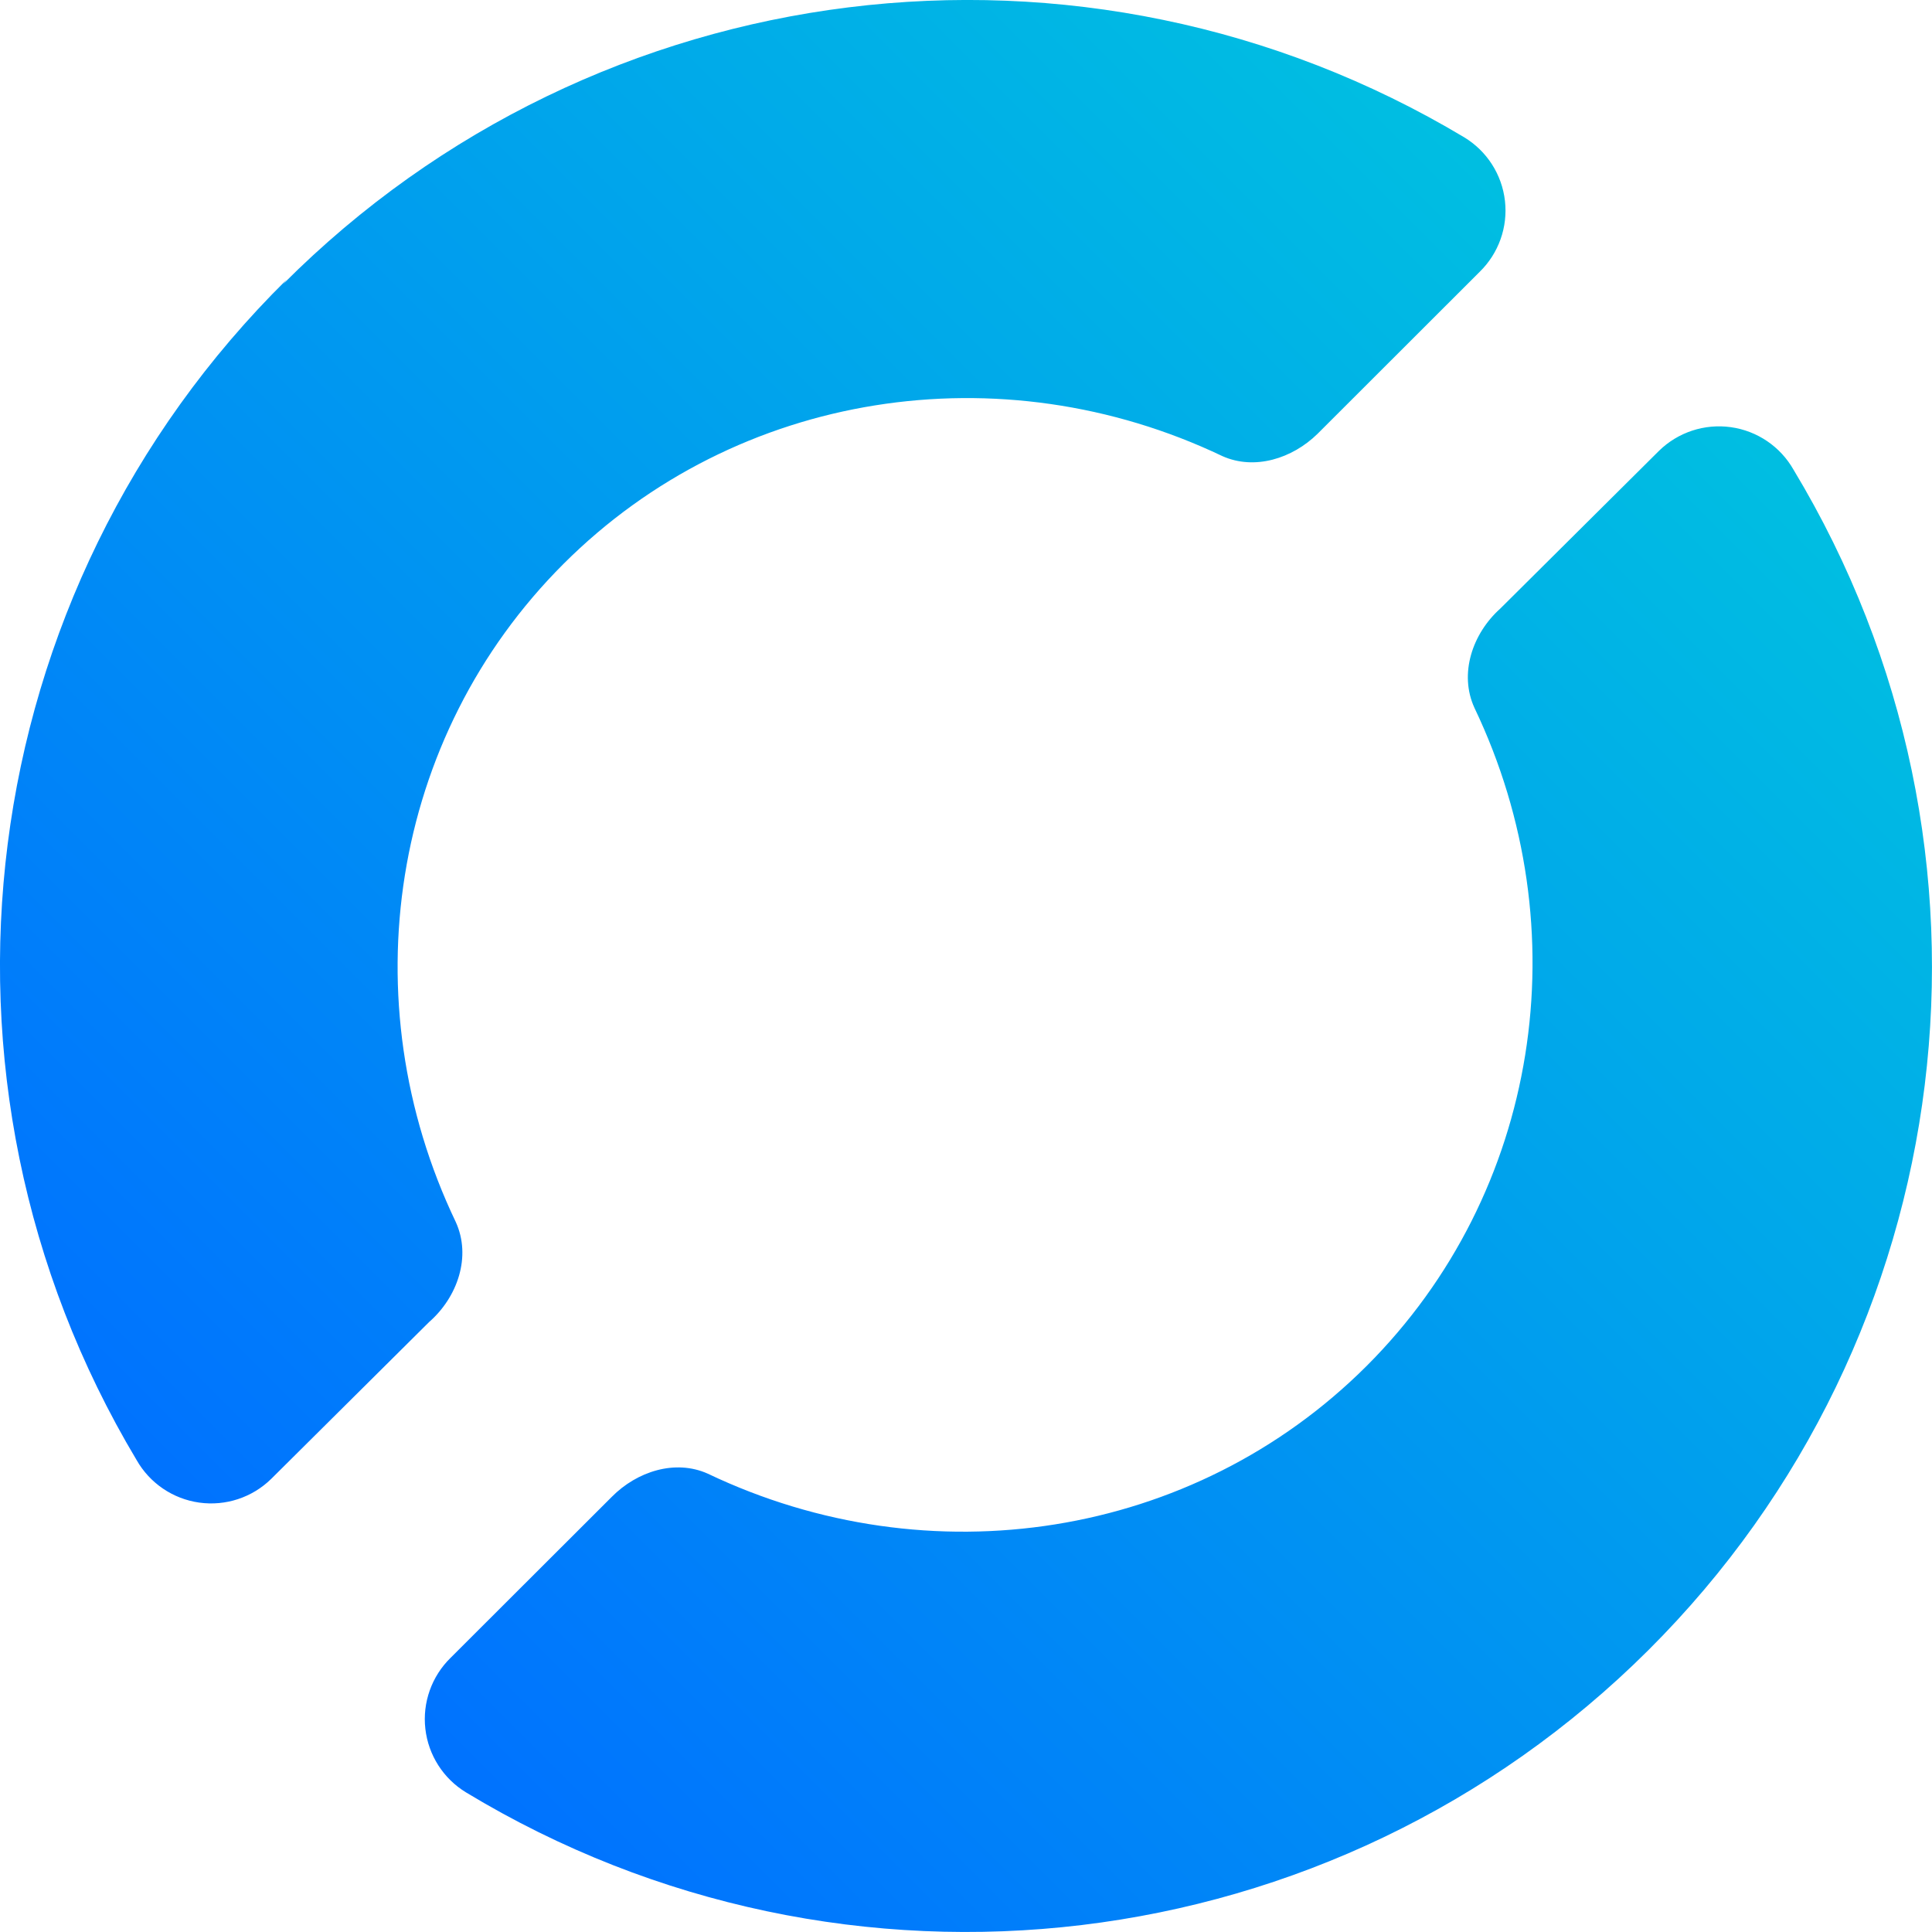
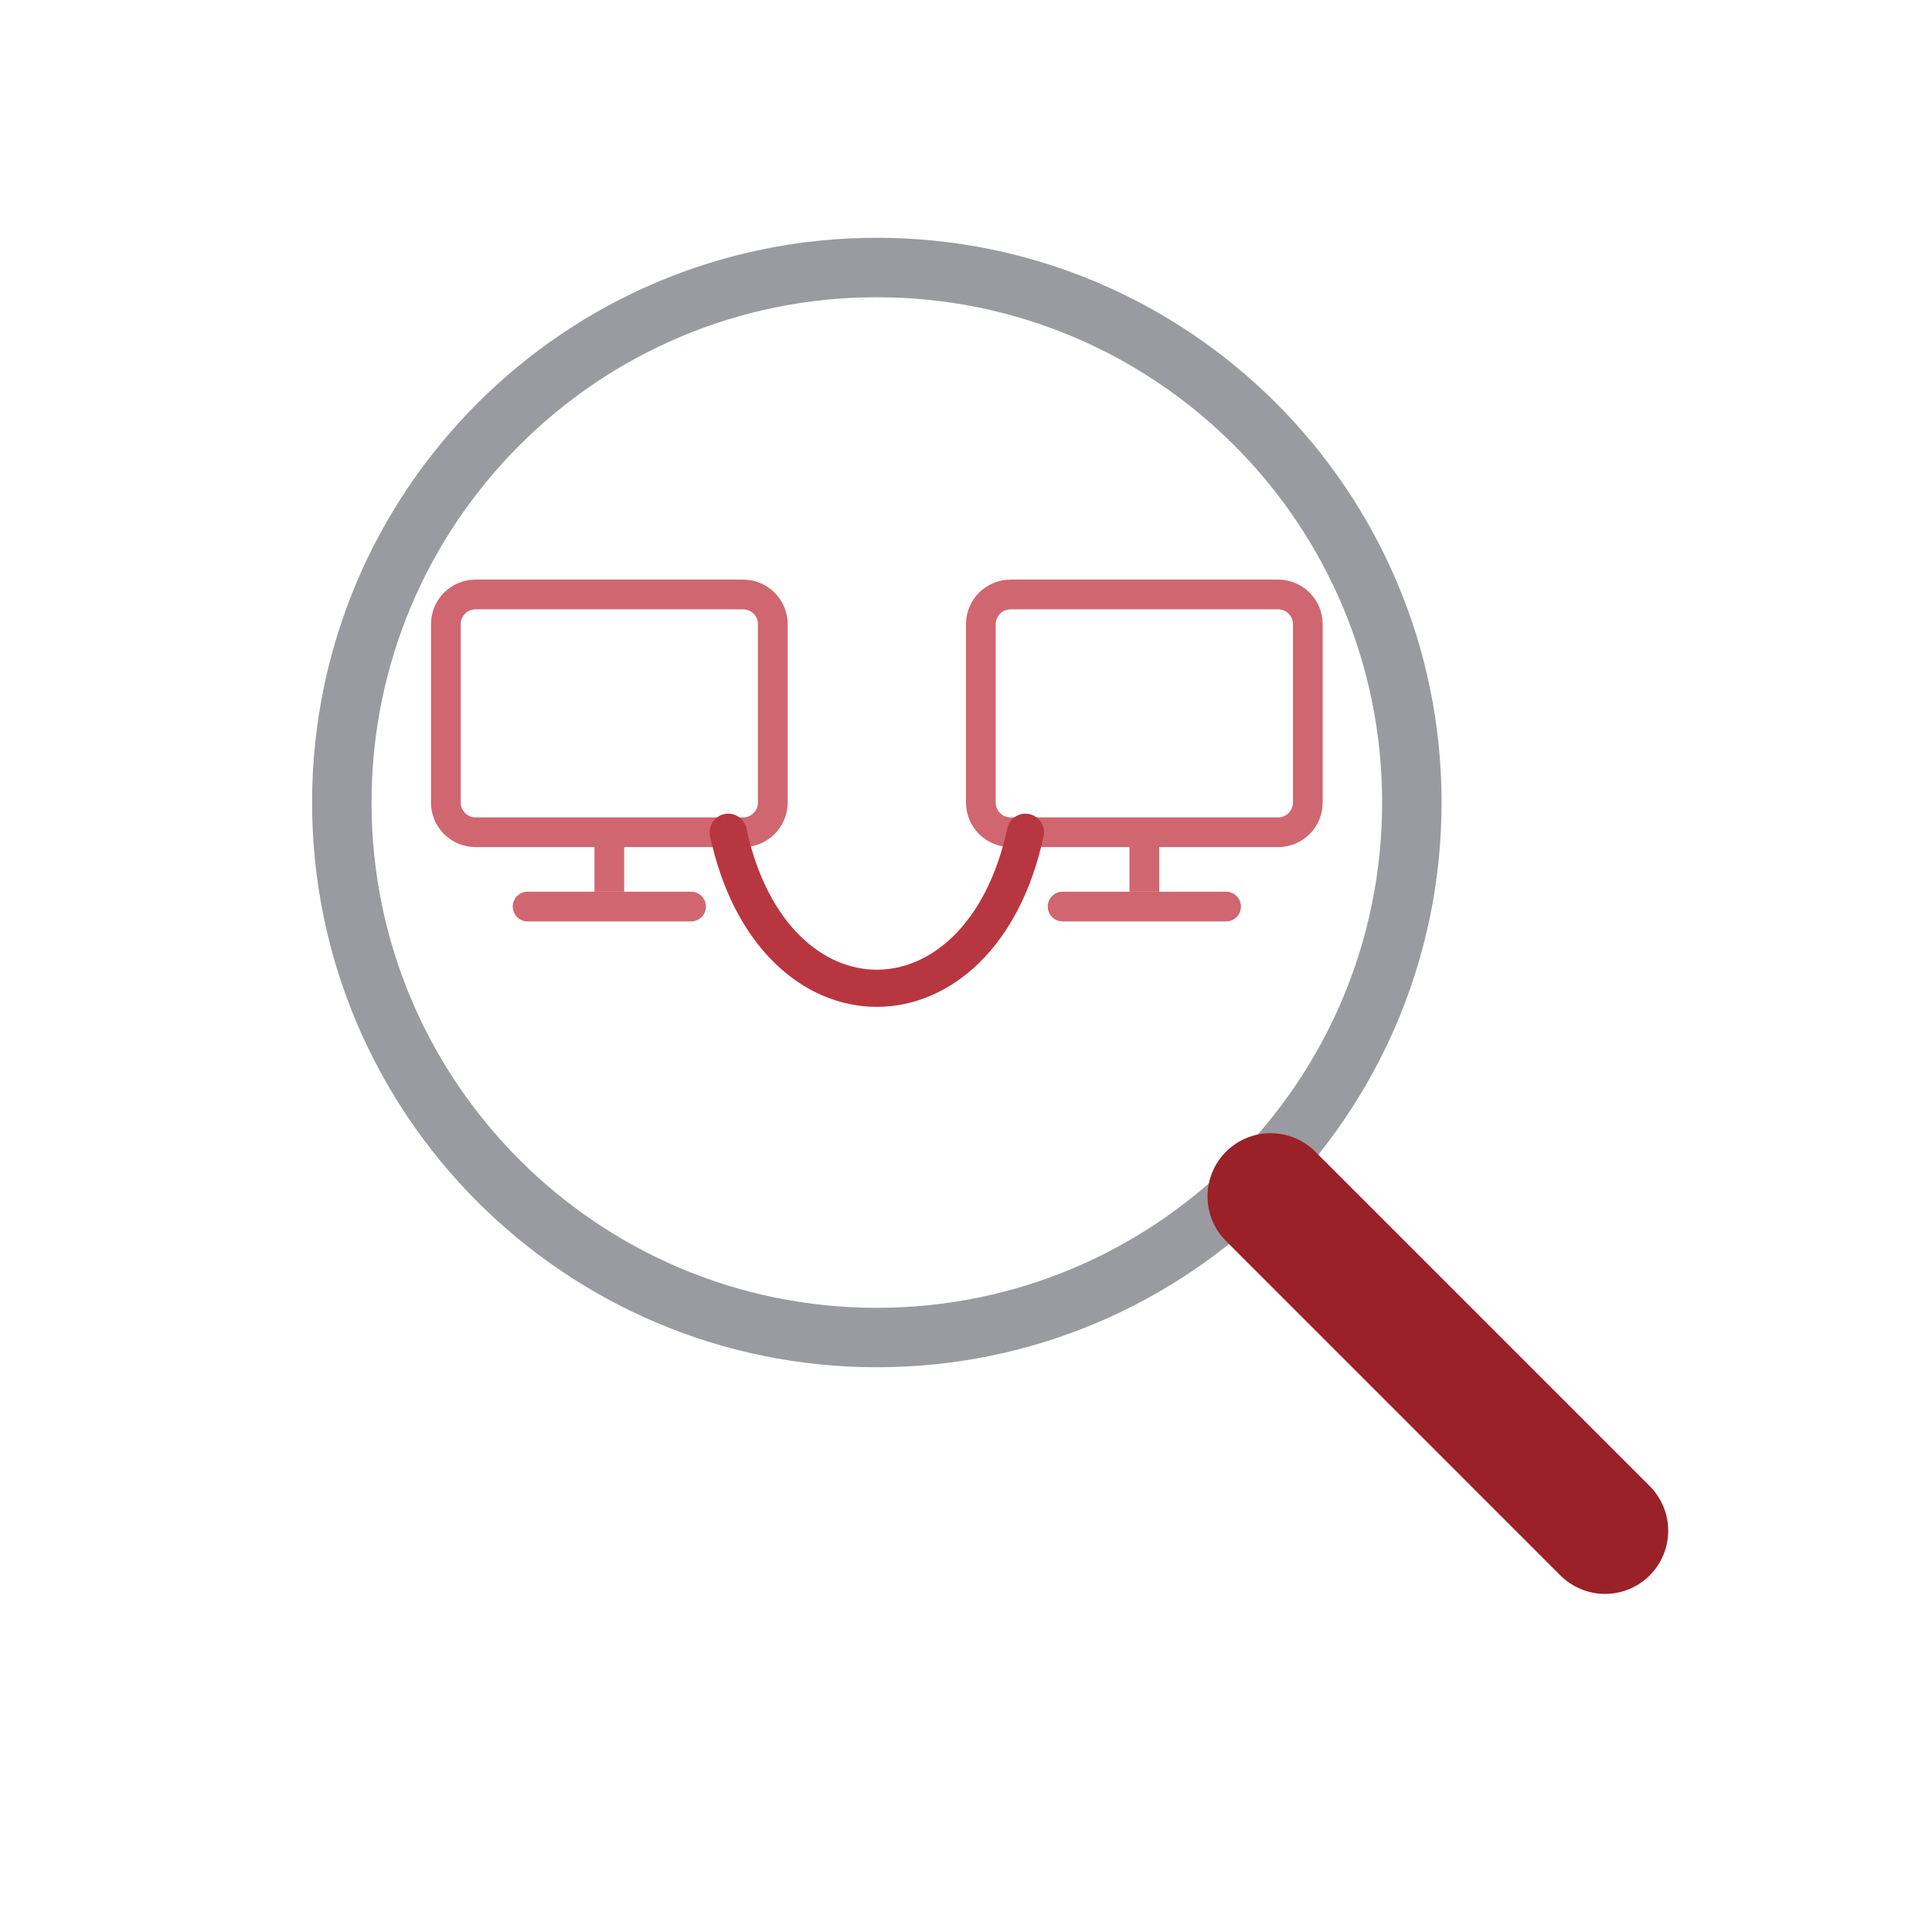
- <svg xmlns="http://www.w3.org/2000/svg" xmlns:xlink="http://www.w3.org/1999/xlink" xml:space="preserve" viewBox="66.993 897.484 26 26">
-   <linearGradient id="a" x1=".148" x2=".845" y1=".851" y2=".154" gradientTransform="matrix(26.301 0 0 26.331 90.674 911.757)" gradientUnits="userSpaceOnUse">
-     <stop offset="0" stop-color="#0071ff" />
-     <stop offset="1" stop-color="#00bfe1" />
-   </linearGradient>
+ <svg xmlns="http://www.w3.org/2000/svg" width="260" height="260" viewBox="0 0 260 260" fill="none">
  <defs>
-     <linearGradient xlink:href="#a" id="b" x1=".148" x2=".845" y1=".851" y2=".154" gradientTransform="matrix(26.00048 0 0 25.99935 66.993 897.485)" gradientUnits="userSpaceOnUse" />
+     <clipPath id="lens">
+       <circle cx="118" cy="108" r="72" />
+     </clipPath>
  </defs>
-   <path fill="url(#b)" d="m89.318 903.552-2.135 2.122c-.376.337-.558.879-.347 1.337 1.422 2.976.882 6.524-1.452 8.856-2.335 2.331-5.887 2.87-8.866 1.449-.439-.197-.954-.03-1.292.312l-2.17 2.167a1.154 1.154 0 0 0 .208 1.81 13.005 13.005 0 0 0 15.91-1.912 12.97 12.97 0 0 0 1.956-15.887 1.154 1.154 0 0 0-1.812-.254zm-18.467-2.305a12.969 12.969 0 0 0-2.02 15.885 1.154 1.154 0 0 0 1.812.254l2.124-2.11c.385-.336.572-.884.359-1.348-1.423-2.976-.884-6.524 1.451-8.856 2.334-2.332 5.887-2.871 8.866-1.45.434.194.942.033 1.281-.3l2.182-2.18a1.152 1.152 0 0 0-.208-1.81 13.009 13.009 0 0 0-15.893 1.973z" />
+   <g clip-path="url(#lens)">
+     <rect x="60" y="80" width="44" height="32" rx="4" stroke="#d06670" stroke-width="4" />
+     <rect x="132" y="80" width="44" height="32" rx="4" stroke="#d06670" stroke-width="4" />
+     <line x1="82" y1="112" x2="82" y2="120" stroke="#d06670" stroke-width="4" />
+     <line x1="71" y1="122" x2="93" y2="122" stroke="#d06670" stroke-width="4" stroke-linecap="round" />
+     <line x1="154" y1="112" x2="154" y2="120" stroke="#d06670" stroke-width="4" />
+     <line x1="143" y1="122" x2="165" y2="122" stroke="#d06670" stroke-width="4" stroke-linecap="round" />
+     <path d="M 98 112 C 104 140, 132 140, 138 112" stroke="#b83640" stroke-width="5" stroke-linecap="round" fill="none" />
+   </g>
+   <circle cx="118" cy="108" r="72" stroke="#9a9aa1" stroke-width="8" />
+   <line x1="171" y1="161" x2="216" y2="206" stroke="#9a2128" stroke-width="17" stroke-linecap="round" />
</svg>
